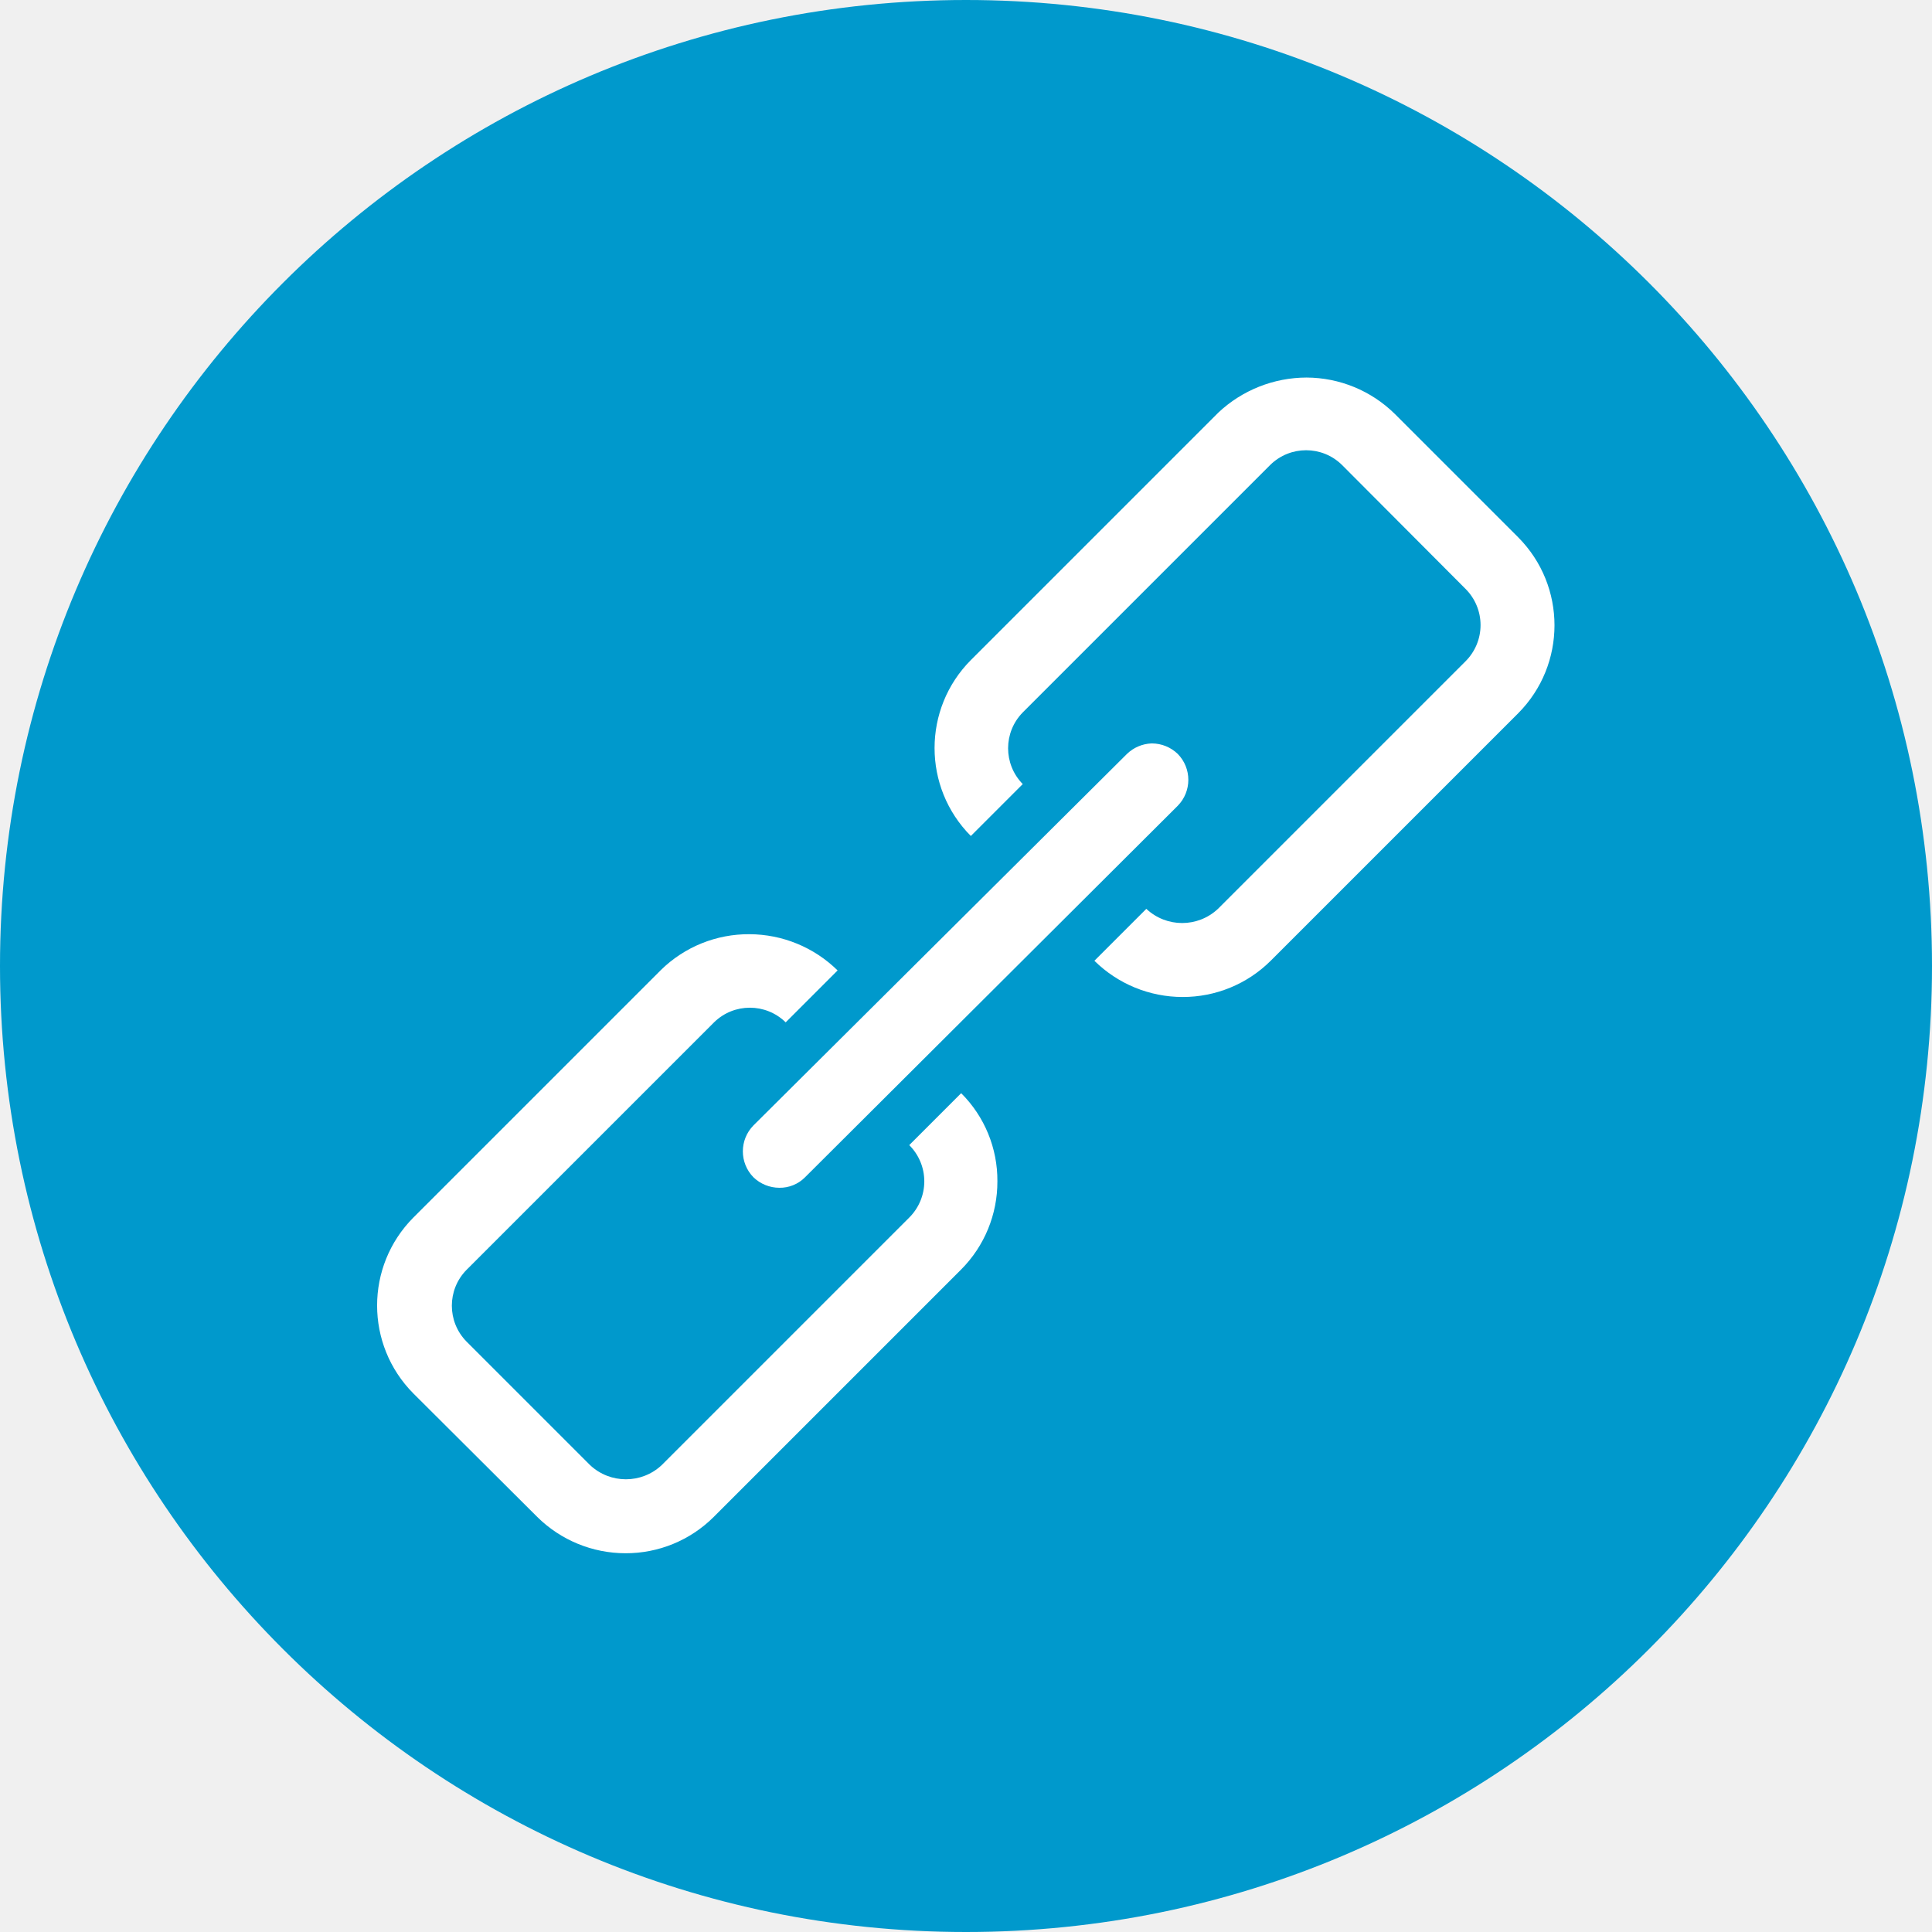
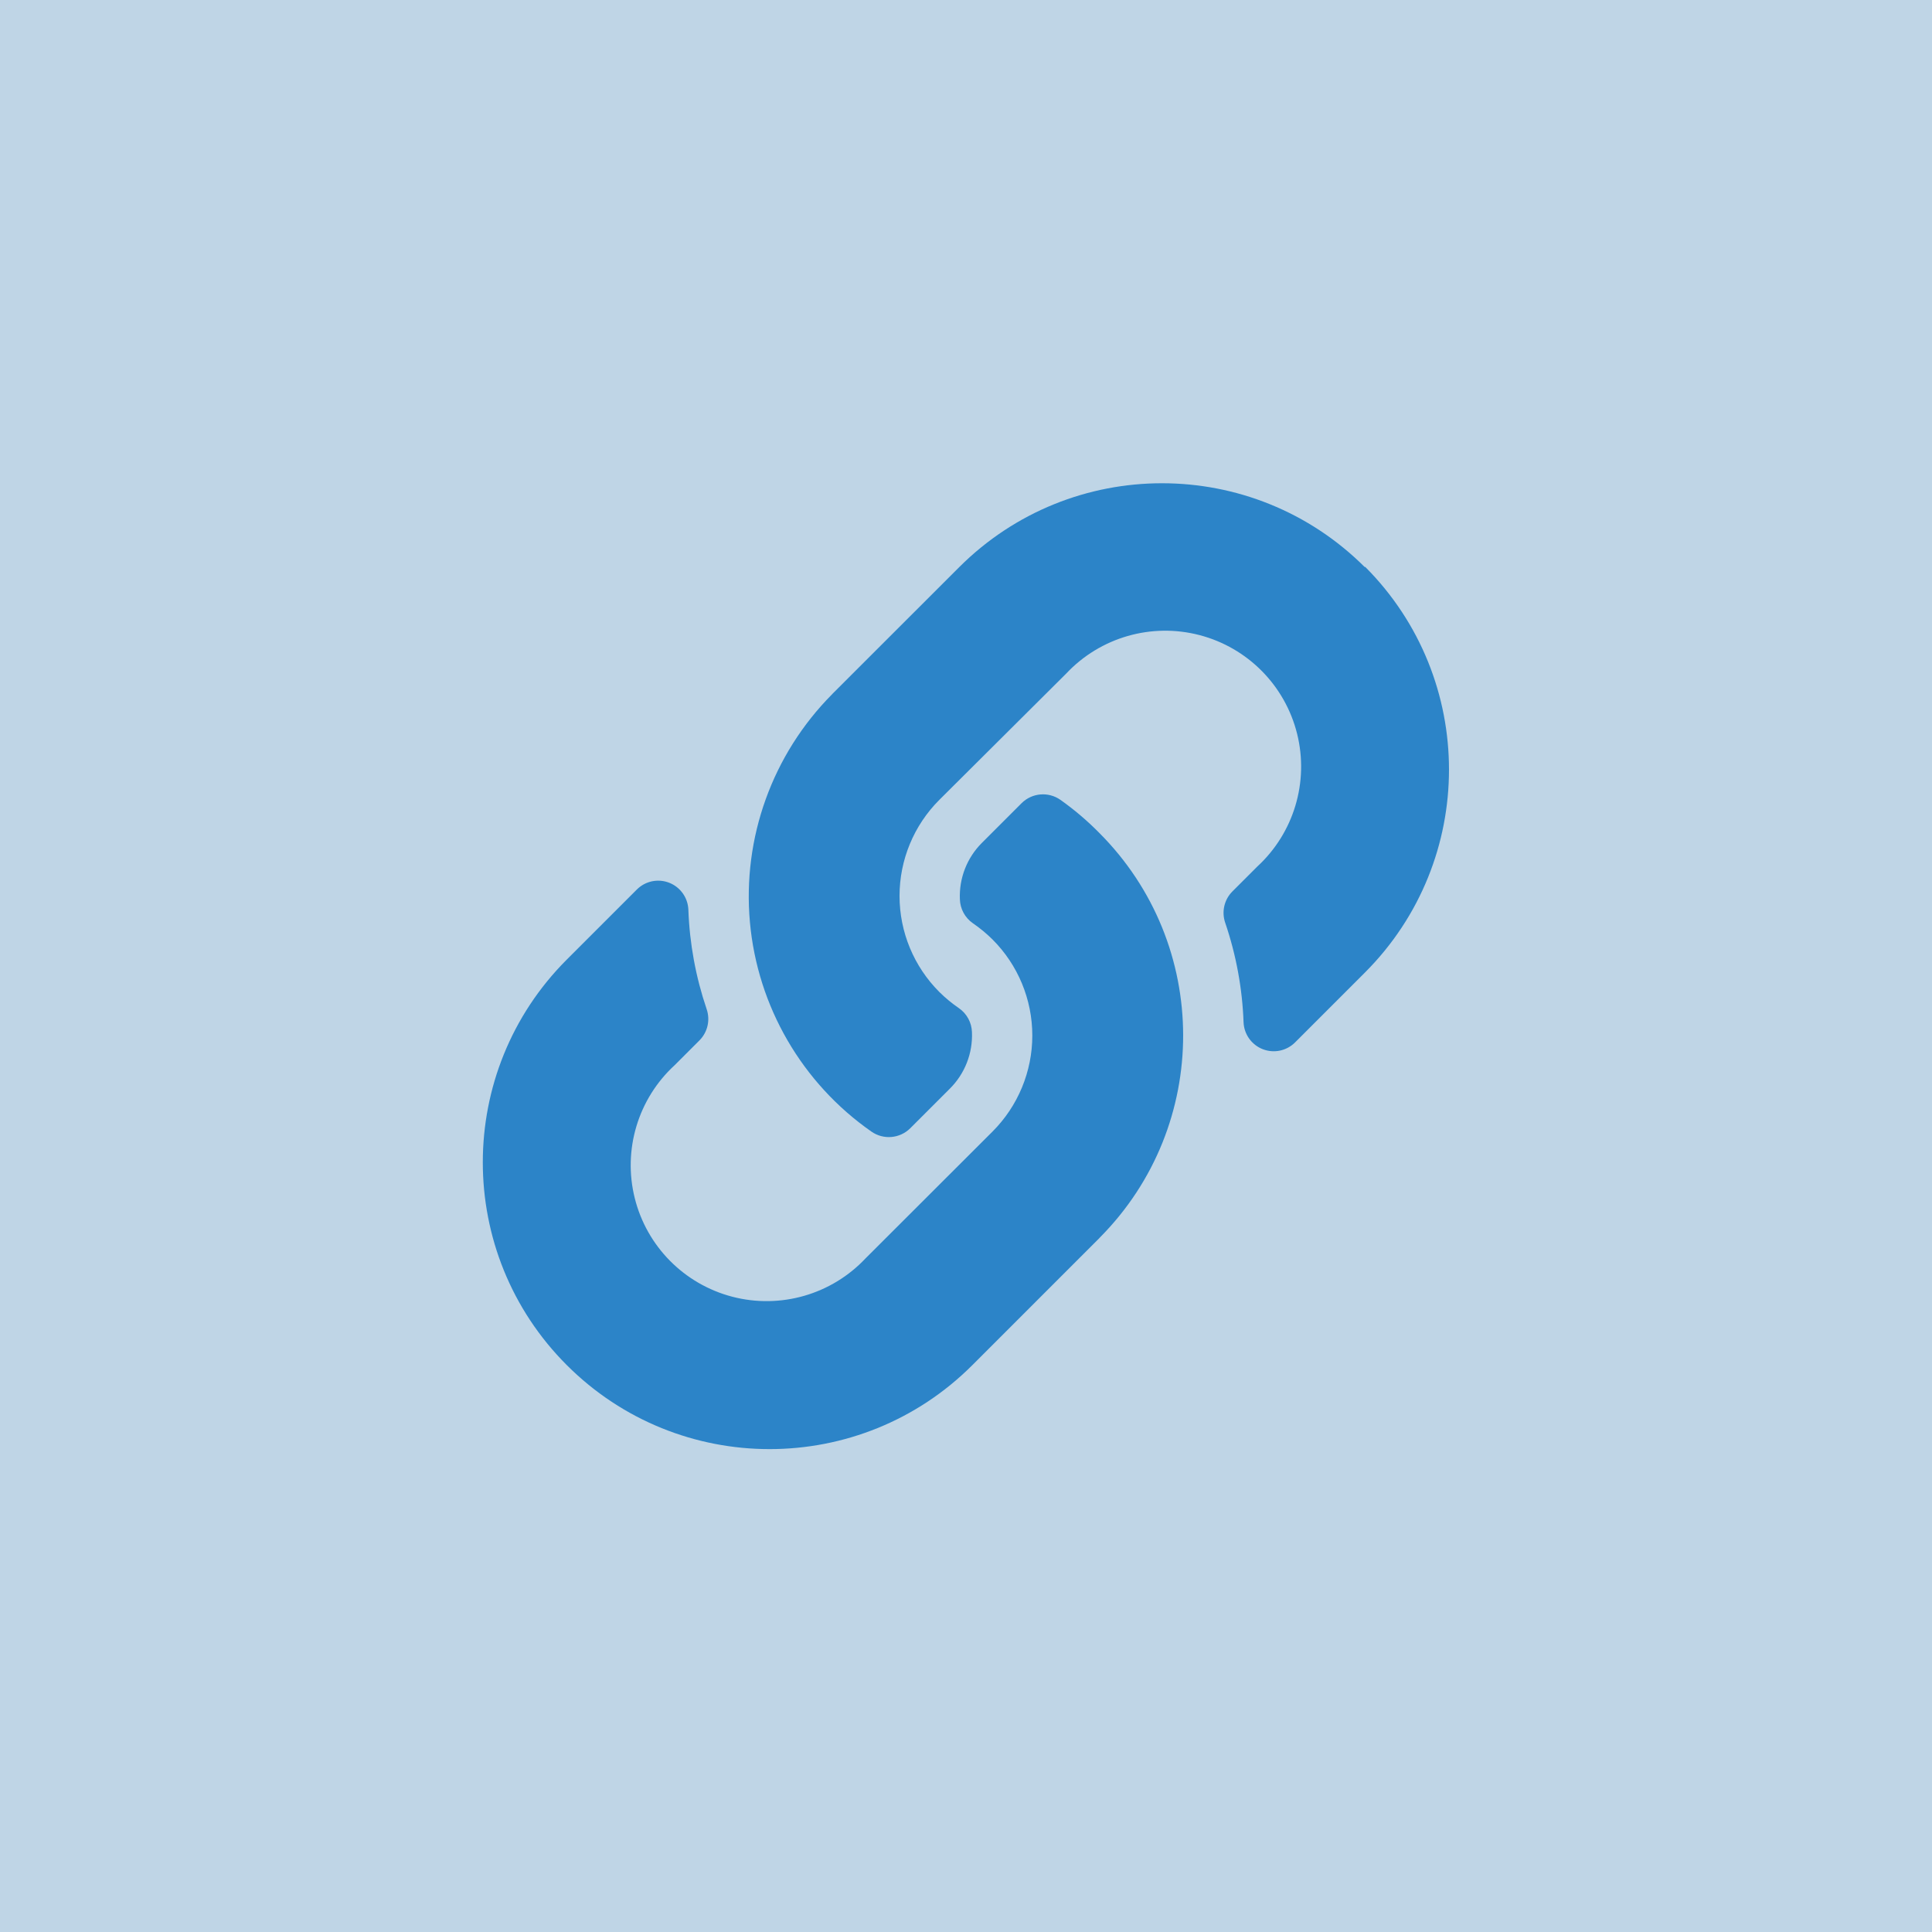
- <svg xmlns="http://www.w3.org/2000/svg" id="Layer_1" data-name="Layer 1" width="48" height="48" viewBox="0 0 48 48">
+ <svg xmlns="http://www.w3.org/2000/svg" viewBox="20223 4270 24 24">
  <defs>
-     <style>.cls-1{fill:#09c;}.cls-2{fill:#fff;}</style>
+     <style>
+       .cls-1, .cls-2 {
+         fill: #2c84c8;
+       }
+ 
+       .cls-2 {
+         opacity: 0.25;
+       }
+     </style>
  </defs>
-   <circle class="cls-1" cx="24" cy="24" r="24" />
-   <path id="path1" class="cls-2" d="M18.62,23.21a3.14,3.14,0,0,1,2.19.9l-1.29,1.29a1.27,1.27,0,0,0-1.78,0l-6.15,6.15a1.27,1.27,0,0,0,0,1.78l3.07,3.07a1.3,1.3,0,0,0,1.78,0l6.15-6.15a1.27,1.27,0,0,0,0-1.8l1.29-1.29a3.06,3.06,0,0,1,.9,2.19,3.09,3.09,0,0,1-.9,2.19l-6.15,6.15a3.09,3.09,0,0,1-2.19.9,3.12,3.12,0,0,1-2.19-.9l-3.08-3.07a3.1,3.1,0,0,1,0-4.37l6.15-6.15A3.11,3.11,0,0,1,18.62,23.21Zm10-4.74a.93.93,0,0,1,.64.26.92.92,0,0,1,0,1.29L20,29.25a.88.88,0,0,1-.64.26.93.93,0,0,1-.64-.26.92.92,0,0,1,0-1.29L28,18.73A.93.93,0,0,1,28.61,18.47Zm3.84-9.09a3.14,3.14,0,0,1,2.19.9l3.07,3.07a3.1,3.1,0,0,1,0,4.37l-6.15,6.15a3.09,3.09,0,0,1-2.19.9,3.12,3.12,0,0,1-2.19-.9l1.29-1.29a1.3,1.3,0,0,0,1.78,0l6.15-6.15a1.27,1.27,0,0,0,0-1.8l-3.07-3.08a1.27,1.27,0,0,0-1.78,0L25.41,17.7a1.27,1.27,0,0,0,0,1.78l-1.29,1.29a3.1,3.1,0,0,1,0-4.37l6.15-6.15A3.21,3.21,0,0,1,32.46,9.38Z" />
+   <g id="Url" transform="translate(19548 2019)">
+     <path id="link-solid" class="cls-1" d="M7.654,4.345a3.561,3.561,0,0,1,.008,5.029l-.008.009L6.079,10.958A3.562,3.562,0,0,1,1.041,5.92l.87-.87a.375.375,0,0,1,.64.249,4.319,4.319,0,0,0,.227,1.236.377.377,0,0,1-.089.389l-.307.307a1.688,1.688,0,1,0,2.371,2.4L6.329,8.057a1.687,1.687,0,0,0,0-2.387,1.756,1.756,0,0,0-.242-.2.376.376,0,0,1-.163-.3.934.934,0,0,1,.274-.7l.493-.493a.377.377,0,0,1,.482-.041A3.574,3.574,0,0,1,7.654,4.345Zm3.3-3.3a3.566,3.566,0,0,0-5.038,0L4.344,2.616l-.008.009a3.563,3.563,0,0,0,.489,5.432.377.377,0,0,0,.482-.041L5.8,7.523a.934.934,0,0,0,.274-.7.376.376,0,0,0-.163-.3,1.756,1.756,0,0,1-.242-.2,1.687,1.687,0,0,1,0-2.387L7.245,2.367a1.688,1.688,0,1,1,2.371,2.4l-.307.307a.377.377,0,0,0-.089.389A4.319,4.319,0,0,1,9.448,6.7a.375.375,0,0,0,.64.249l.87-.87a3.566,3.566,0,0,0,0-5.038Z" transform="translate(681 2257)" />
+     <g id="Group_190" data-name="Group 190" transform="translate(675 2251)">
+       <rect id="Rectangle_149" data-name="Rectangle 149" class="cls-2" width="24" height="24" transform="translate(0)" />
+     </g>
+   </g>
</svg>
